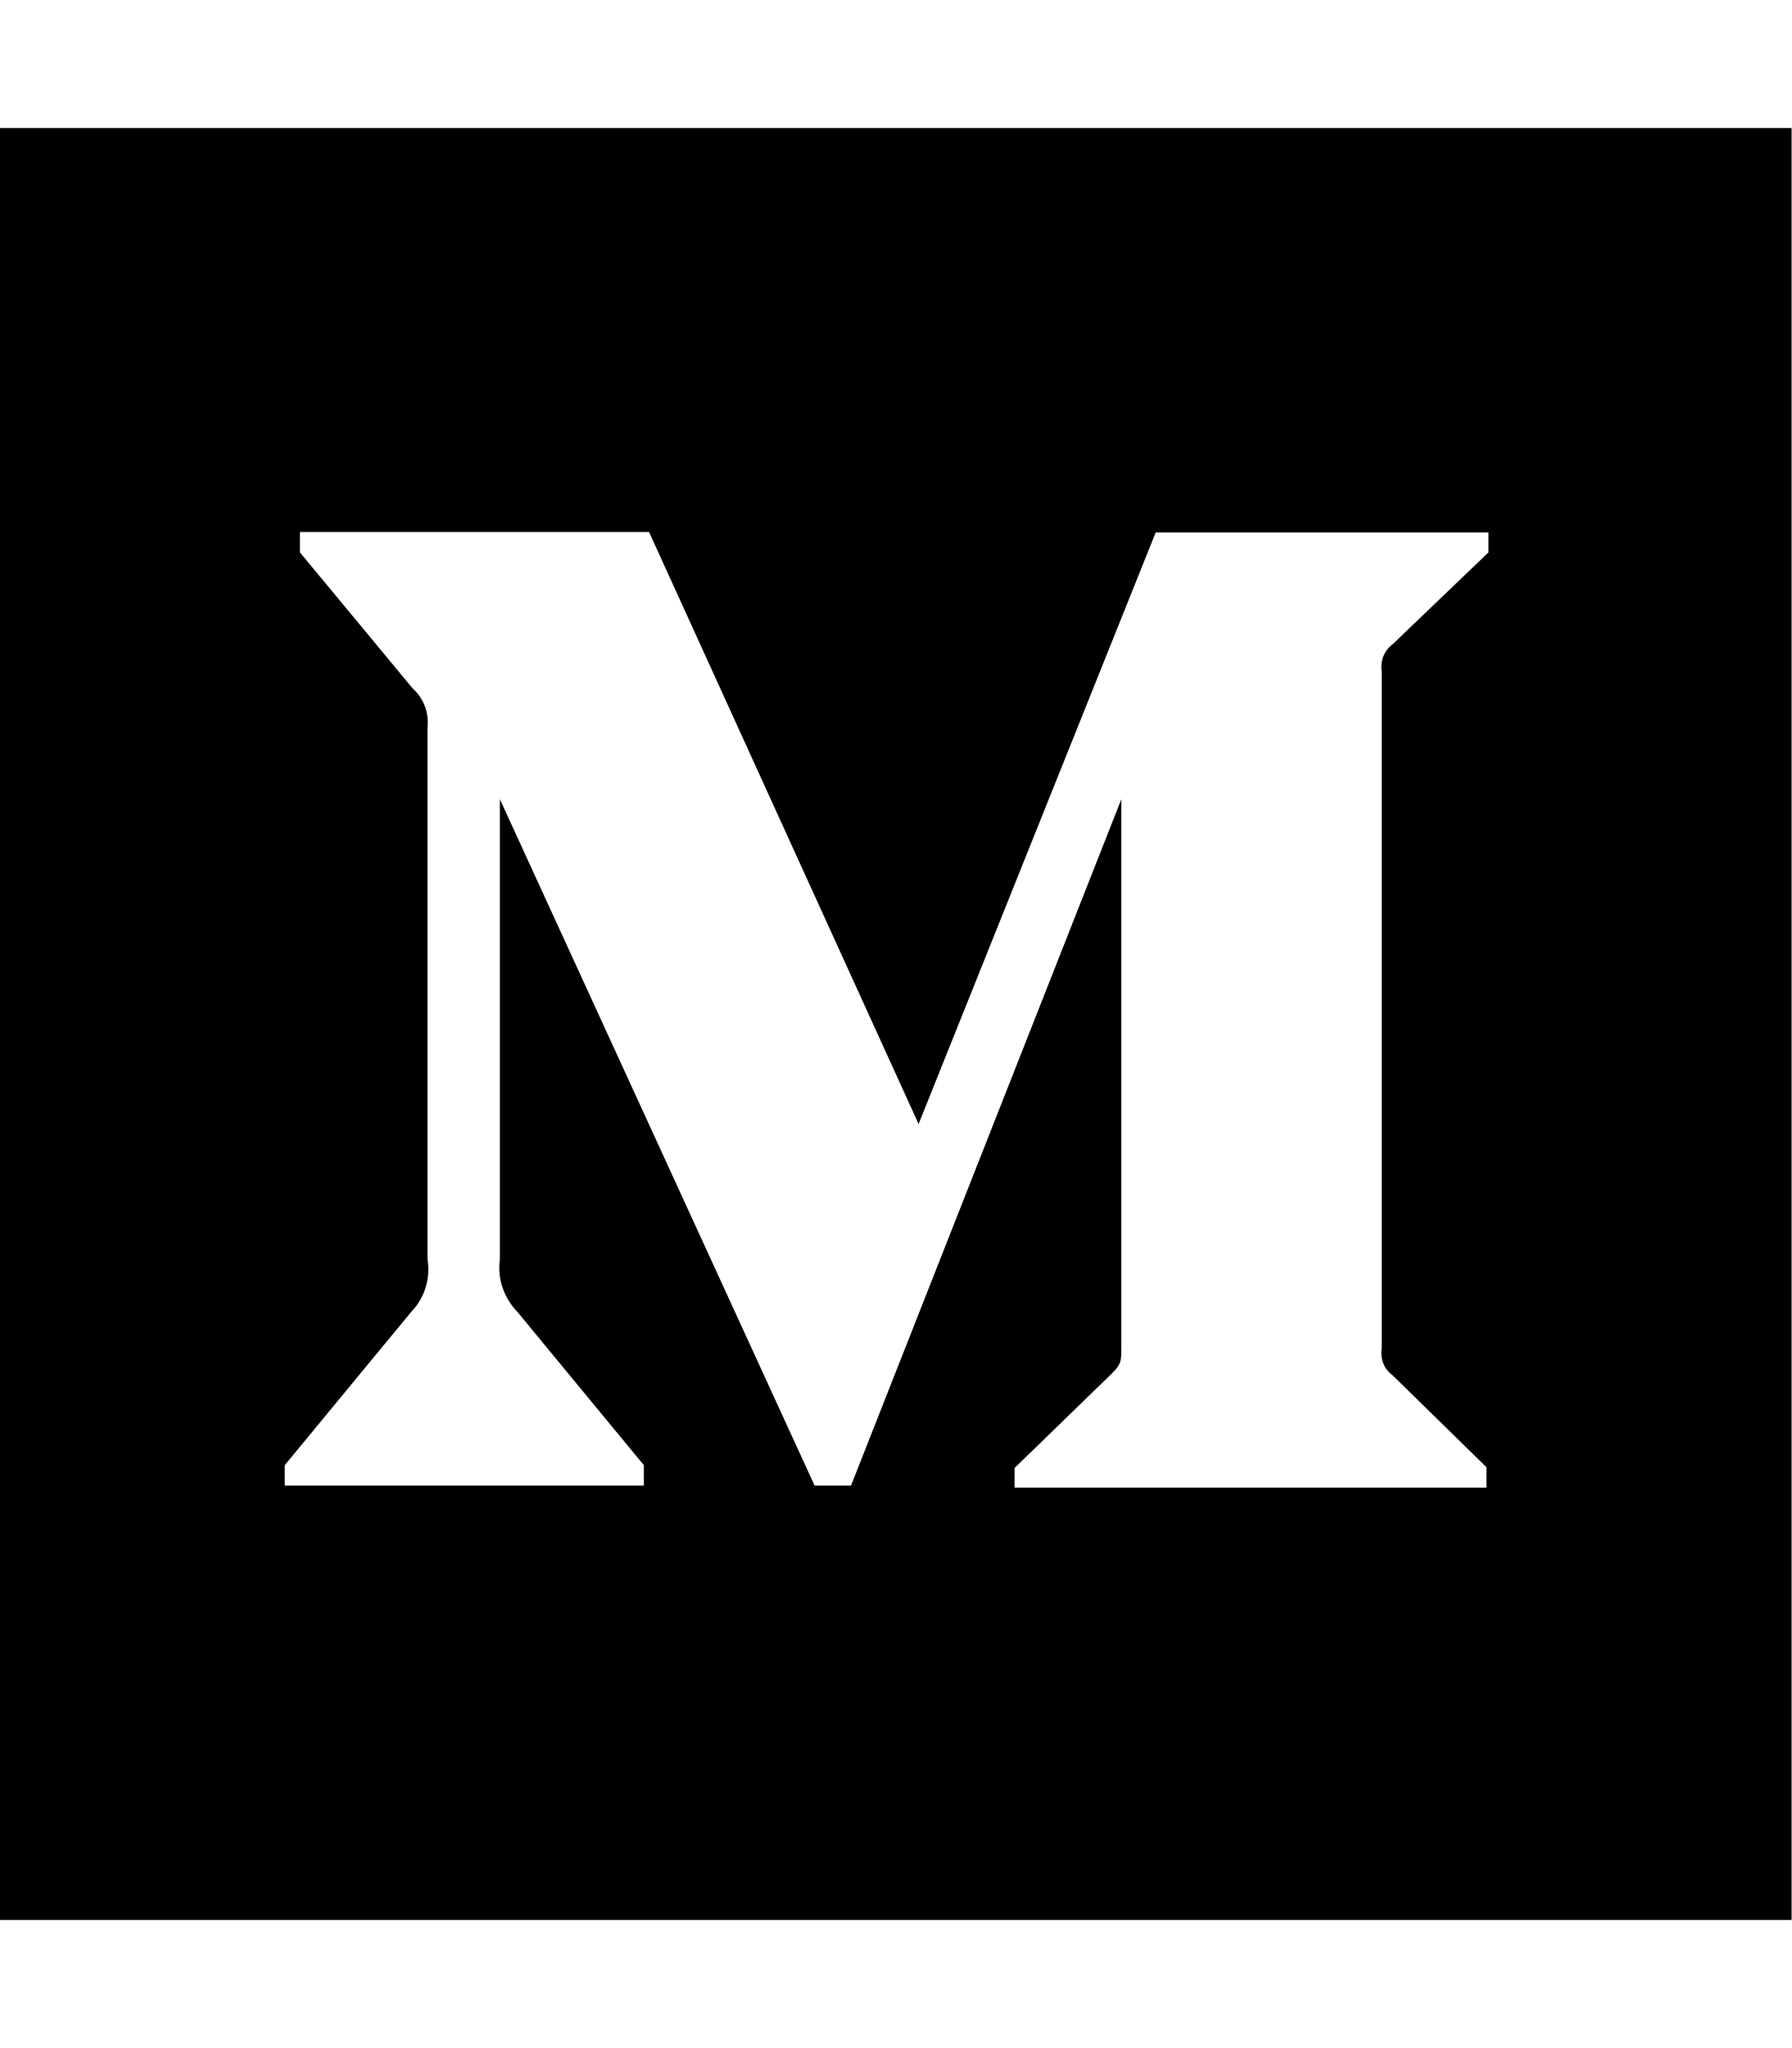
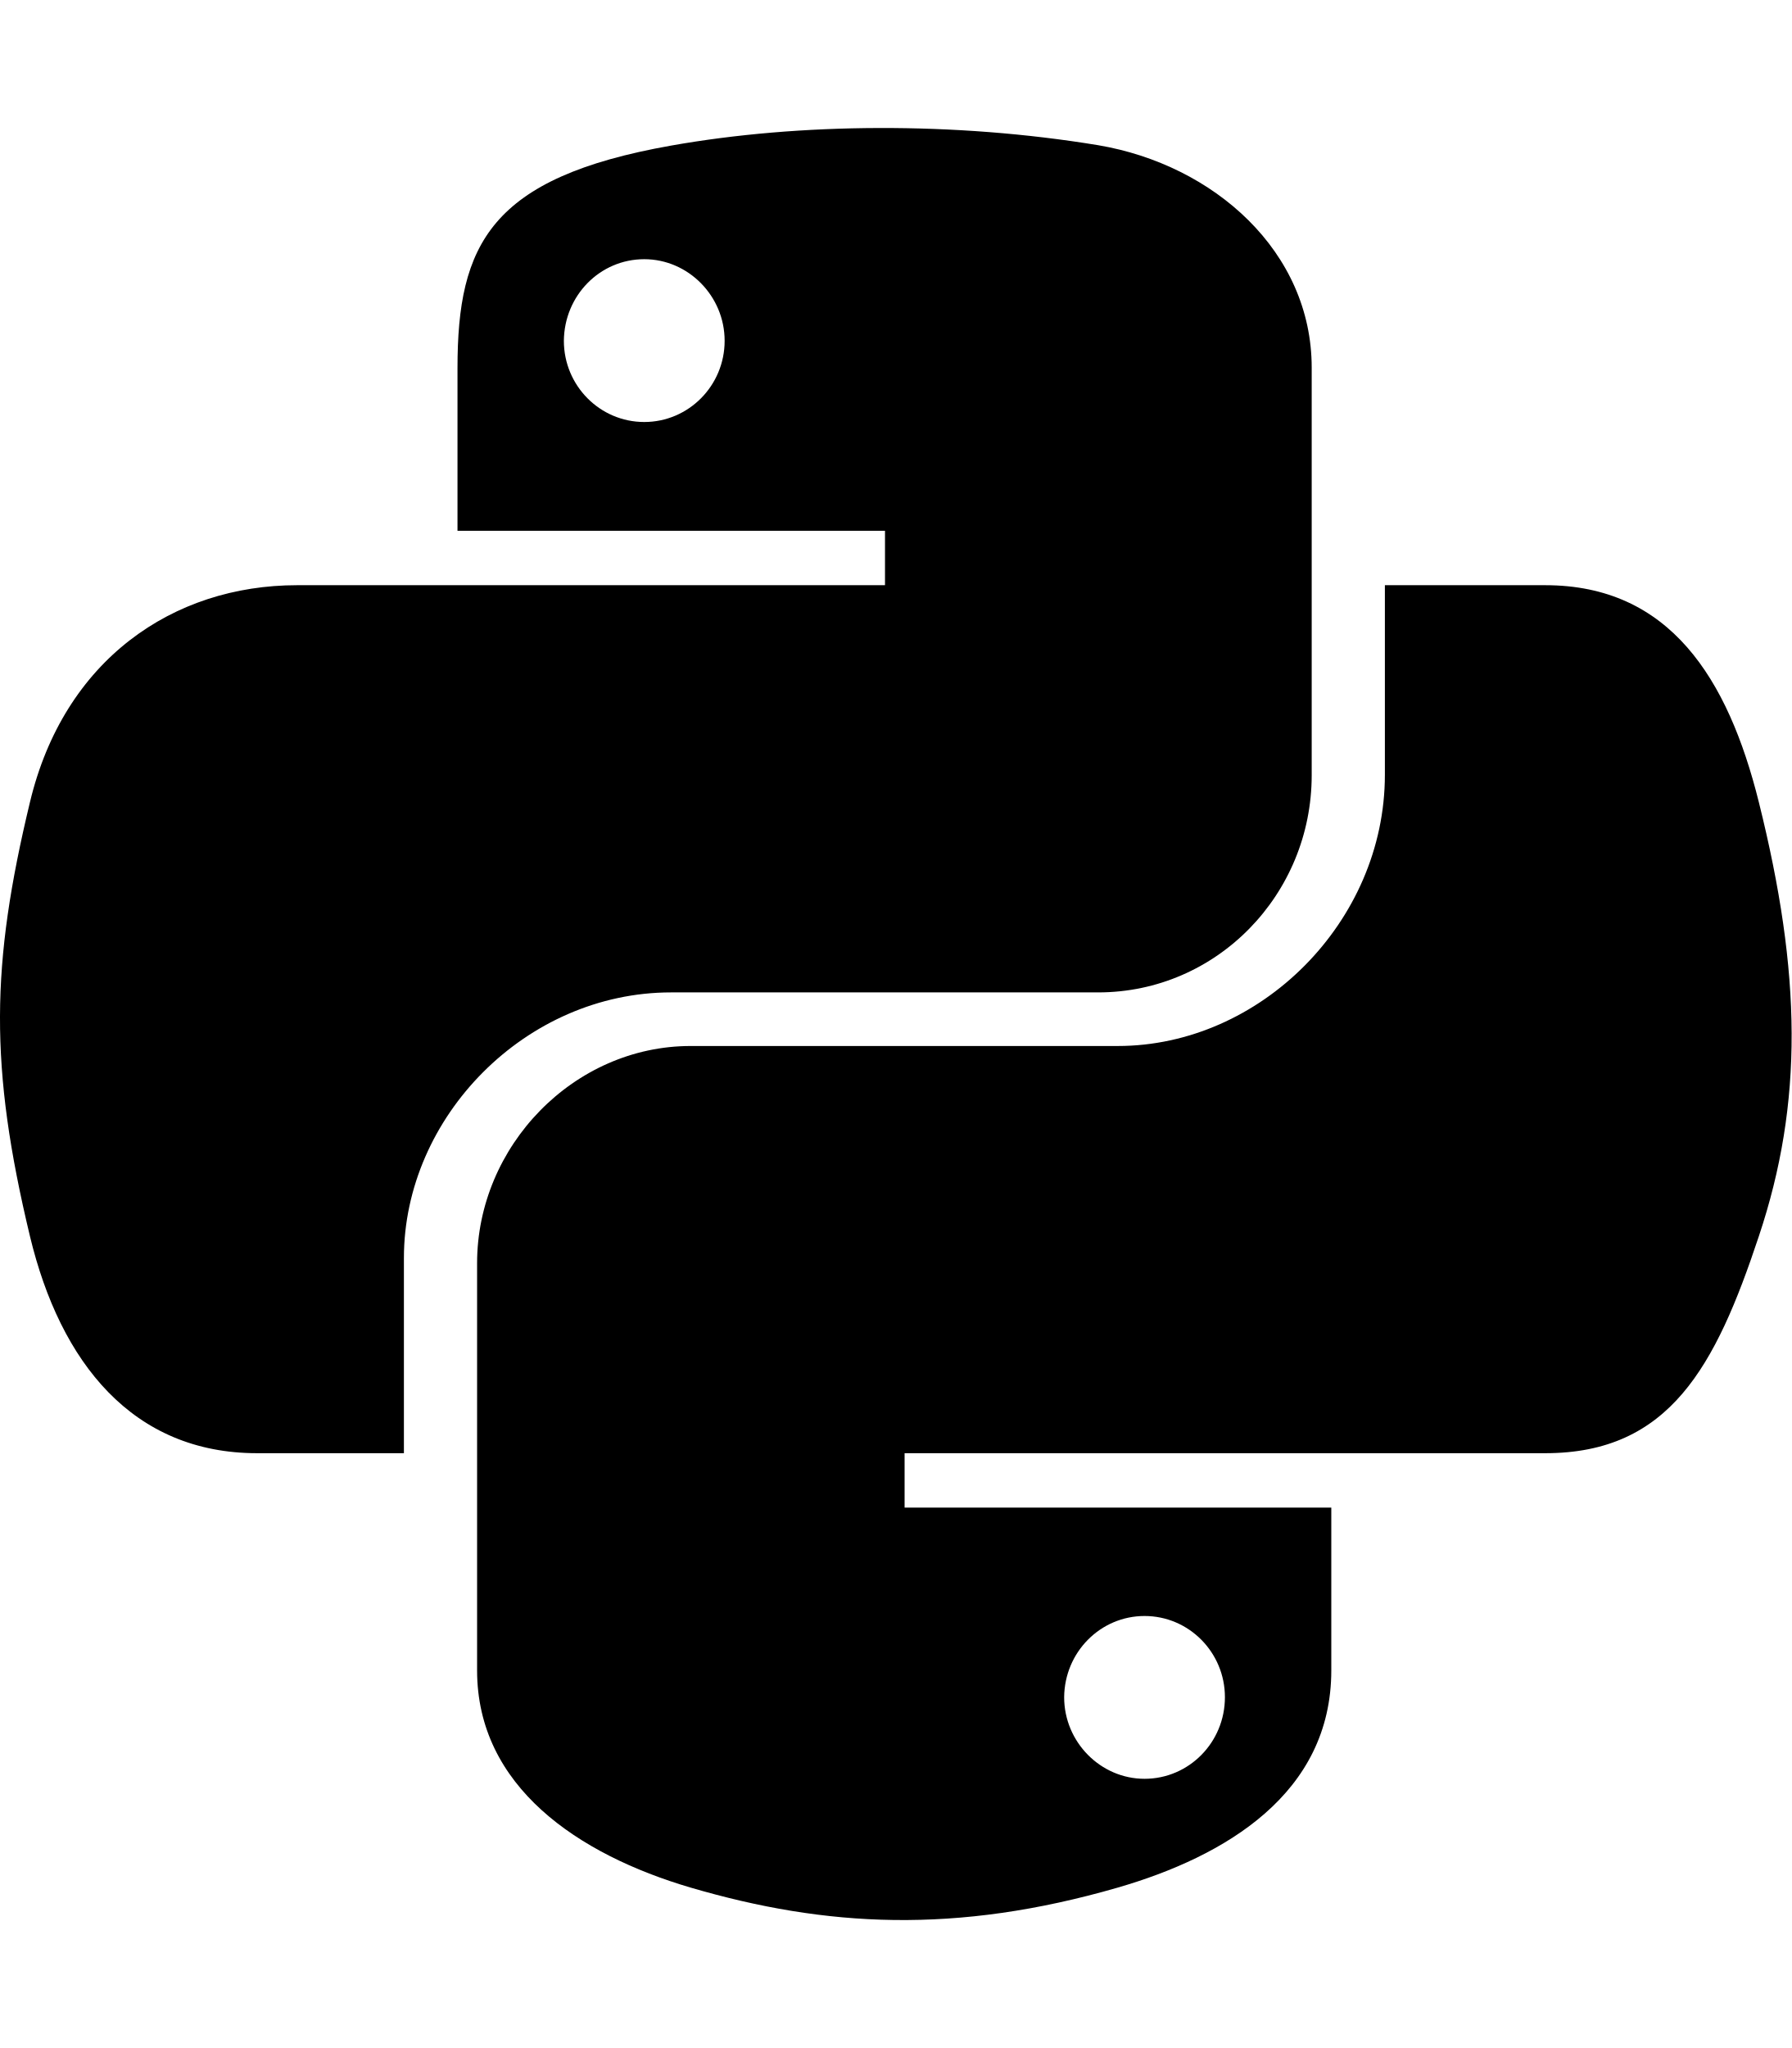
- <svg xmlns="http://www.w3.org/2000/svg" aria-hidden="true" focusable="false" data-prefix="fab" data-icon="medium" class="svg-inline--fa fa-medium fa-w-14" role="img" viewBox="0 0 448 512">
-   <path fill="currentColor" d="M0 32v448h448V32H0zm372.2 106.1l-24 23c-2.1 1.6-3.1 4.2-2.7 6.7v169.3c-.4 2.6.6 5.2 2.7 6.7l23.5 23v5.1h-118V367l24.3-23.6c2.4-2.4 2.4-3.1 2.4-6.7V199.8l-67.6 171.6h-9.1L125 199.8v115c-.7 4.8 1 9.7 4.4 13.2l31.6 38.3v5.1H71.2v-5.1l31.6-38.3c3.4-3.5 4.9-8.4 4.1-13.2v-133c.4-3.7-1-7.3-3.8-9.8L75 138.1V133h87.3l67.4 148L289 133.1h83.2v5z" />
+ <svg xmlns="http://www.w3.org/2000/svg" aria-hidden="true" focusable="false" data-prefix="fab" data-icon="python" class="svg-inline--fa fa-python fa-w-14" role="img" viewBox="0 0 448 512">
+   <path fill="currentColor" d="M439.8 200.5c-7.7-30.9-22.3-54.2-53.4-54.2h-40.1v47.4c0 36.8-31.2 67.8-66.8 67.8H172.7c-29.2 0-53.4 25-53.4 54.3v101.8c0 29 25.2 46 53.4 54.3 33.8 9.9 66.3 11.7 106.8 0 26.9-7.8 53.4-23.5 53.4-54.3v-40.7H226.2v-13.6h160.2c31.1 0 42.6-21.7 53.4-54.2 11.2-33.5 10.7-65.7 0-108.6zM286.2 404c11.1 0 20.1 9.1 20.1 20.3 0 11.3-9 20.4-20.1 20.4-11 0-20.1-9.2-20.1-20.4.1-11.3 9.1-20.3 20.1-20.3zM167.8 248.1h106.8c29.7 0 53.4-24.5 53.4-54.3V91.9c0-29-24.4-50.7-53.4-55.6-35.8-5.9-74.7-5.6-106.8.1-45.2 8-53.4 24.7-53.4 55.6v40.7h106.9v13.6h-147c-31.1 0-58.3 18.7-66.8 54.2-9.8 40.7-10.2 66.1 0 108.6 7.6 31.6 25.7 54.2 56.8 54.2H101v-48.8c0-35.3 30.5-66.4 66.8-66.4zm-6.7-142.6c-11.1 0-20.1-9.1-20.1-20.3.1-11.3 9-20.4 20.1-20.4 11 0 20.1 9.2 20.1 20.4s-9 20.3-20.1 20.3z" />
</svg>
